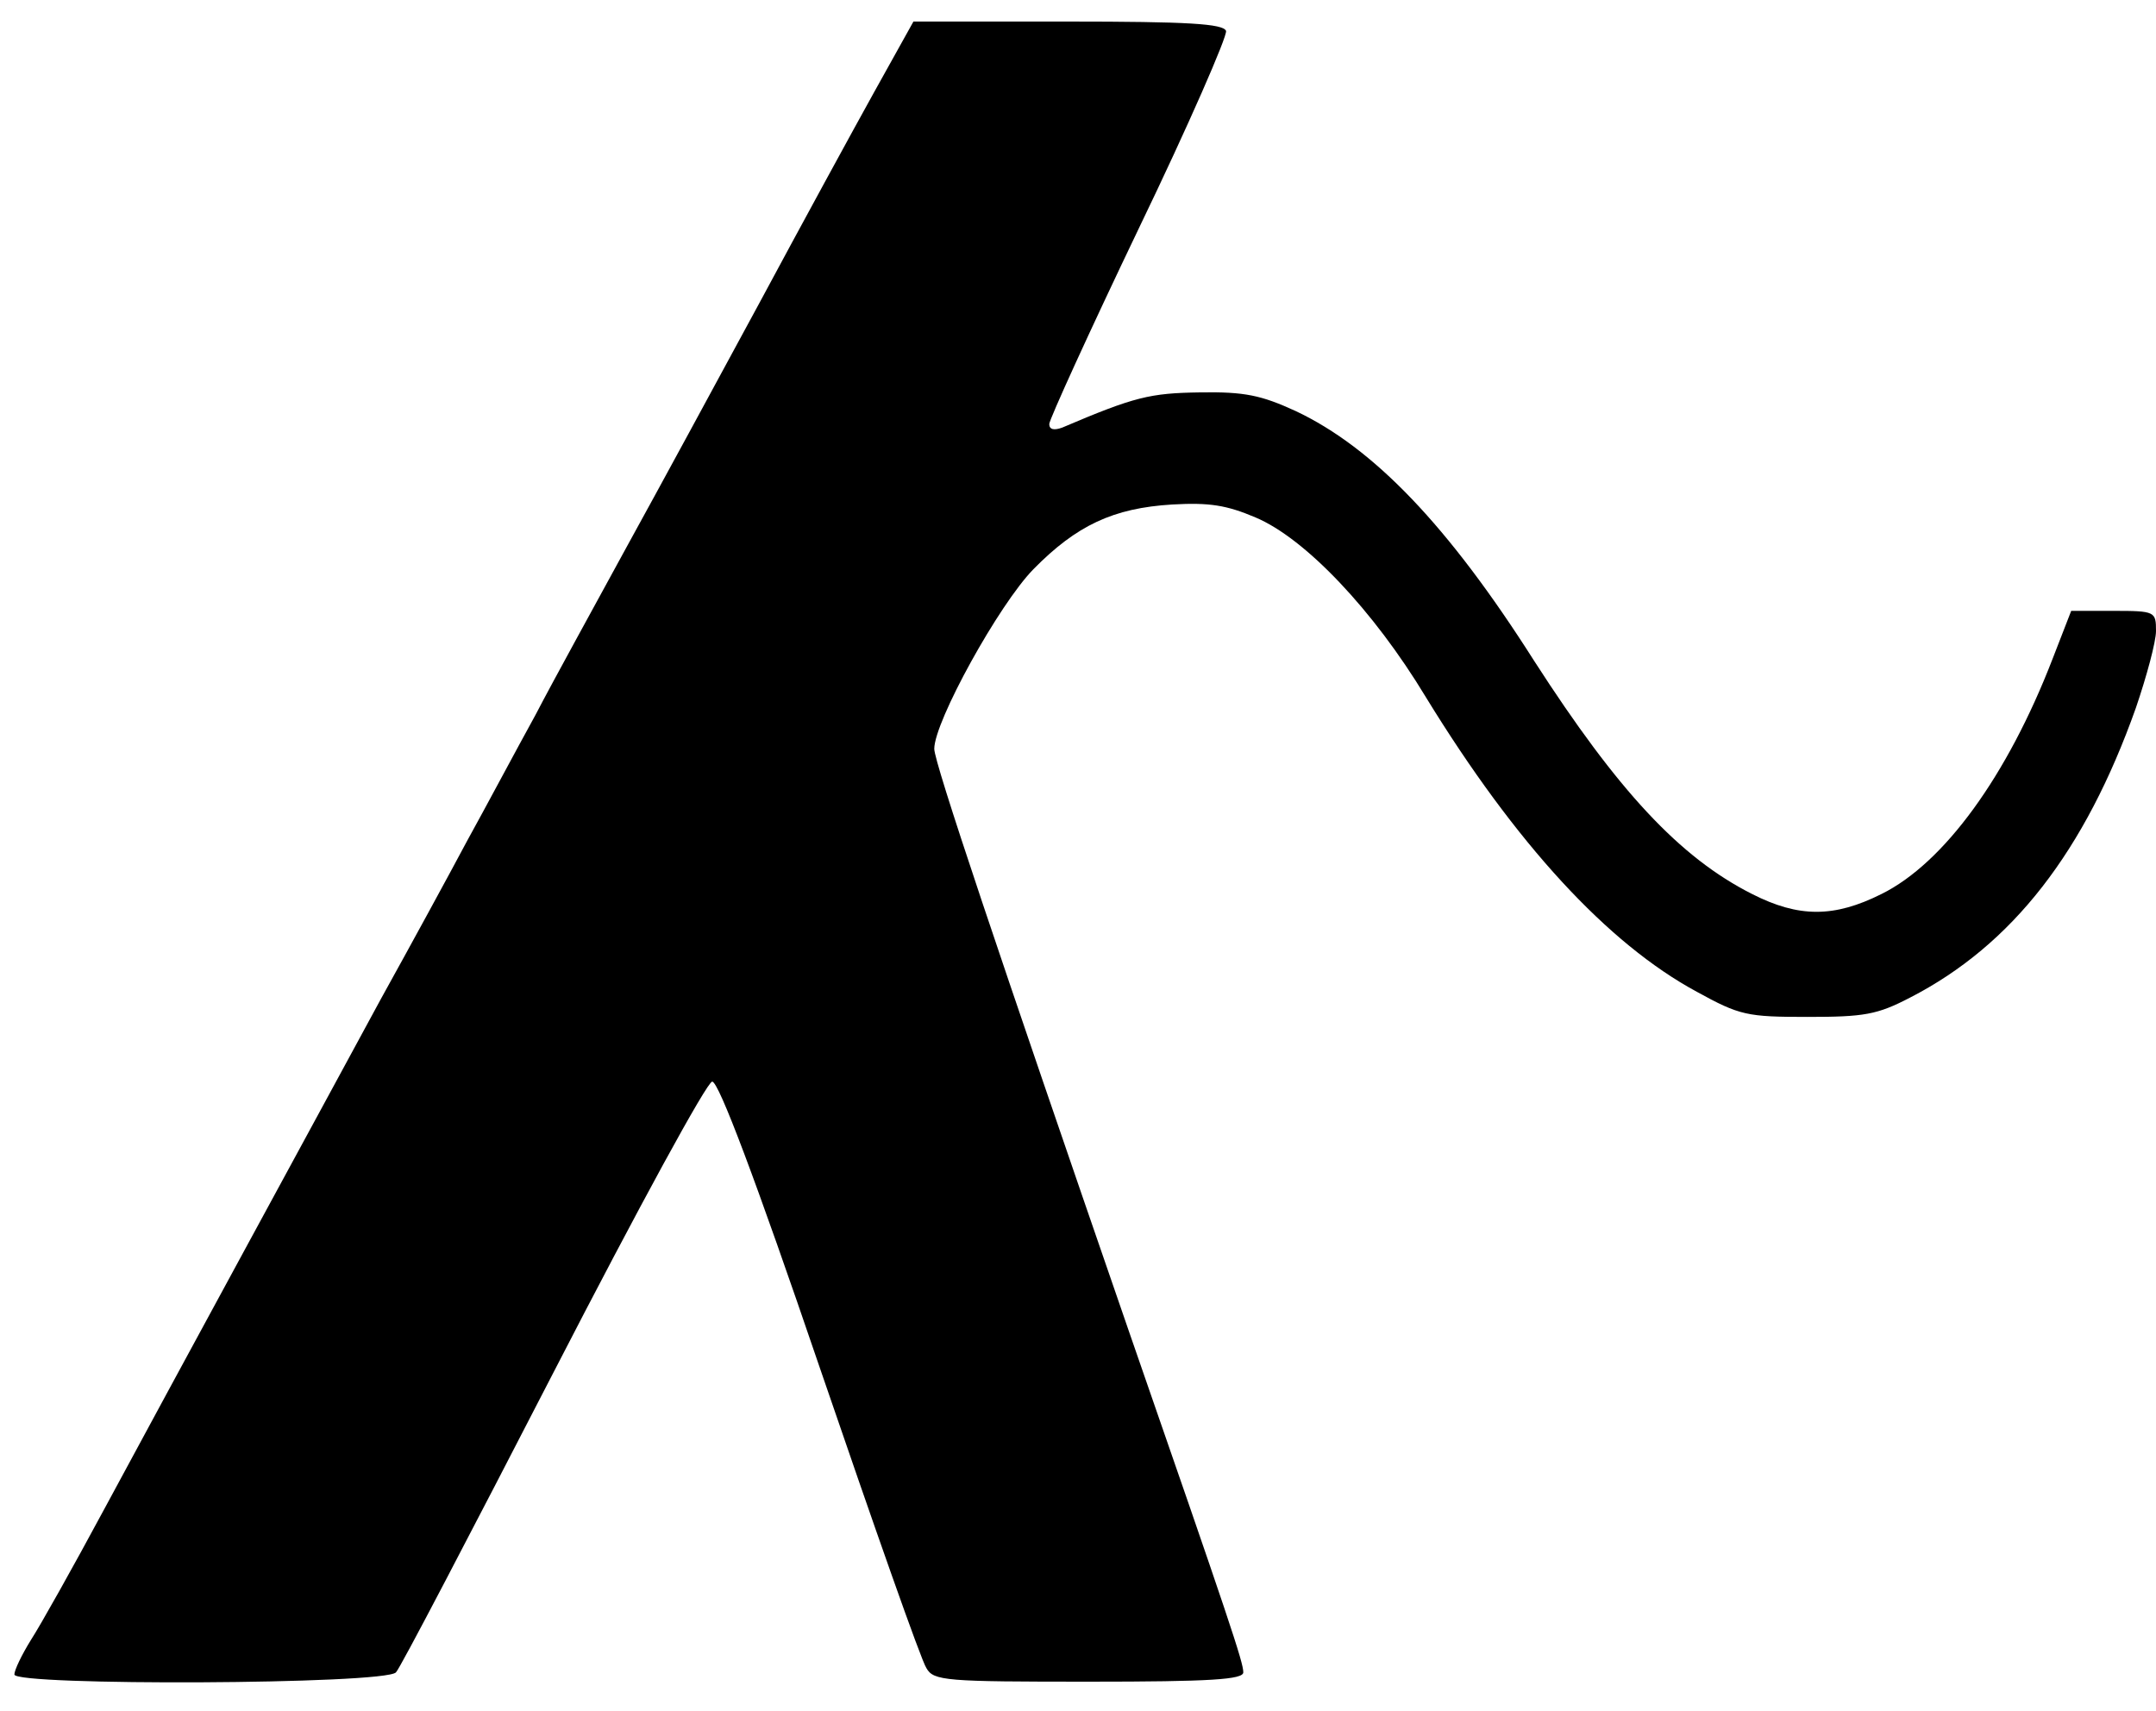
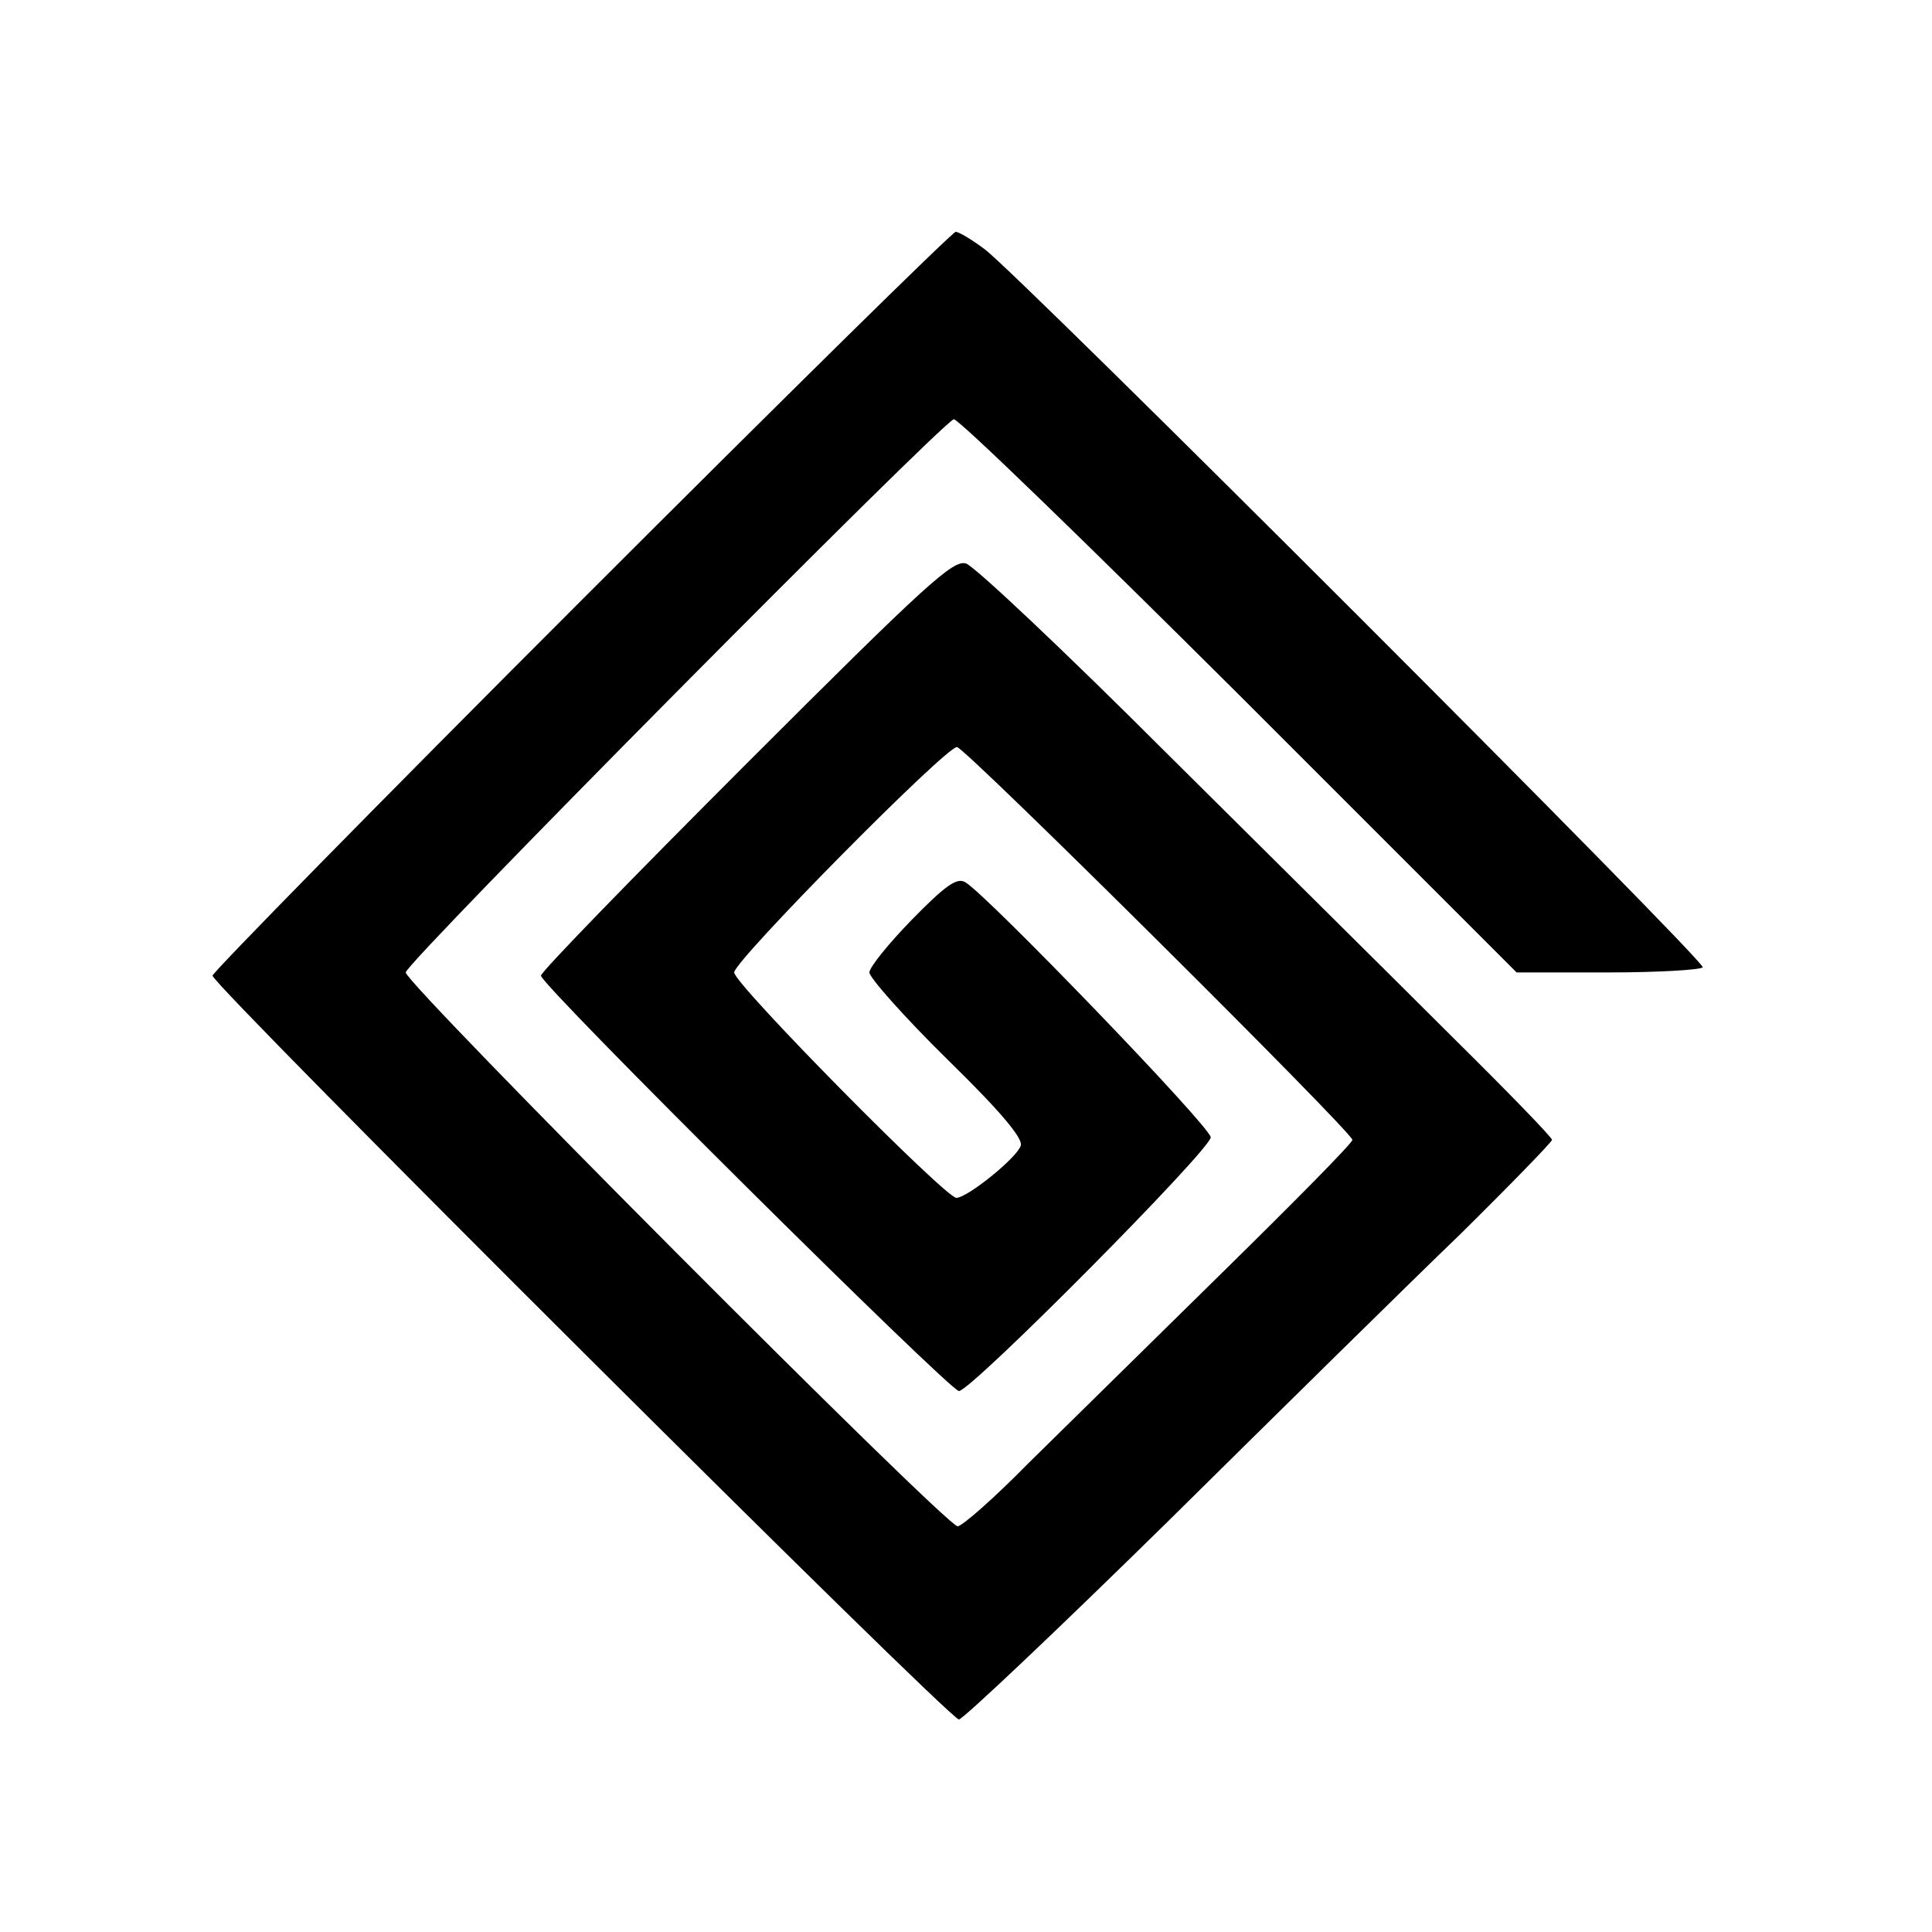
- <svg xmlns="http://www.w3.org/2000/svg" version="1.0" width="300pt" height="238pt" viewBox="0 0 300 238" preserveAspectRatio="xMidYMid meet">
-   <g transform="translate(0,238) scale(0.1,-0.1)" fill="#000000" stroke="none">
-     <path d="M1217 2253 c-30 -54 -102 -186 -160 -294 -59 -109 -142 -262 -185 -340 -43 -79 -101 -184 -127 -234 -27 -49 -69 -128 -95 -175 -25 -47 -79 -146 -120 -220 -40 -74 -126 -232 -190 -350 -64 -118 -152 -280 -195 -360 -43 -80 -89 -162 -102 -182 -13 -21 -23 -42 -23 -48 0 -16 516 -14 531 3 6 6 104 194 219 417 120 233 214 405 221 405 9 0 60 -135 150 -399 75 -219 141 -407 148 -417 10 -18 27 -19 226 -19 170 0 215 3 215 13 0 14 -18 68 -160 477 -182 527 -270 789 -270 808 0 38 90 201 138 250 60 61 111 85 193 90 52 3 76 -1 116 -18 69 -29 164 -129 237 -250 125 -204 253 -343 377 -410 60 -33 70 -35 154 -35 79 0 97 3 143 27 142 73 243 203 314 403 15 44 28 92 28 107 0 27 -1 28 -59 28 l-59 0 -26 -67 c-63 -163 -151 -284 -238 -327 -66 -33 -115 -33 -180 0 -101 51 -187 144 -303 324 -120 189 -224 297 -332 348 -48 22 -71 27 -133 26 -70 -1 -91 -6 -192 -49 -11 -4 -18 -3 -18 5 0 6 56 129 125 273 69 143 123 267 121 274 -4 10 -53 13 -220 13 l-215 0 -54 -97z" />
+ <svg xmlns="http://www.w3.org/2000/svg" version="1.0" width="300pt" height="300pt" viewBox="0 0 300 300" preserveAspectRatio="xMidYMid meet">
+   <g transform="translate(0,300) scale(0.1,-0.1)" fill="#000000" stroke="none">
+     <path d="M902 2067 c-314 -314 -572 -577 -572 -582 0 -15 1144 -1155 1159 -1155 6 0 152 138 324 307 172 170 376 371 455 447 78 77 142 143 142 146 0 4 -70 76 -156 161 -85 85 -285 283 -443 440 -158 158 -298 290 -311 294 -20 6 -60 -30 -341 -311 -176 -176 -319 -323 -319 -329 0 -15 635 -645 649 -645 19 0 391 375 391 394 0 16 -348 377 -381 396 -13 8 -31 -5 -83 -58 -36 -37 -66 -74 -66 -82 0 -8 54 -69 120 -134 84 -82 119 -124 115 -135 -6 -19 -83 -81 -100 -81 -17 0 -345 332 -345 350 0 18 328 350 346 350 12 0 614 -598 614 -610 0 -5 -91 -97 -202 -206 -112 -110 -247 -243 -301 -296 -53 -54 -103 -98 -110 -98 -18 0 -857 842 -857 860 0 15 829 851 851 859 6 2 205 -191 443 -428 l431 -431 142 0 c78 0 144 4 147 8 5 9 -1060 1074 -1115 1115 -20 15 -40 27 -45 27 -5 0 -267 -258 -582 -573z" />
  </g>
</svg>
